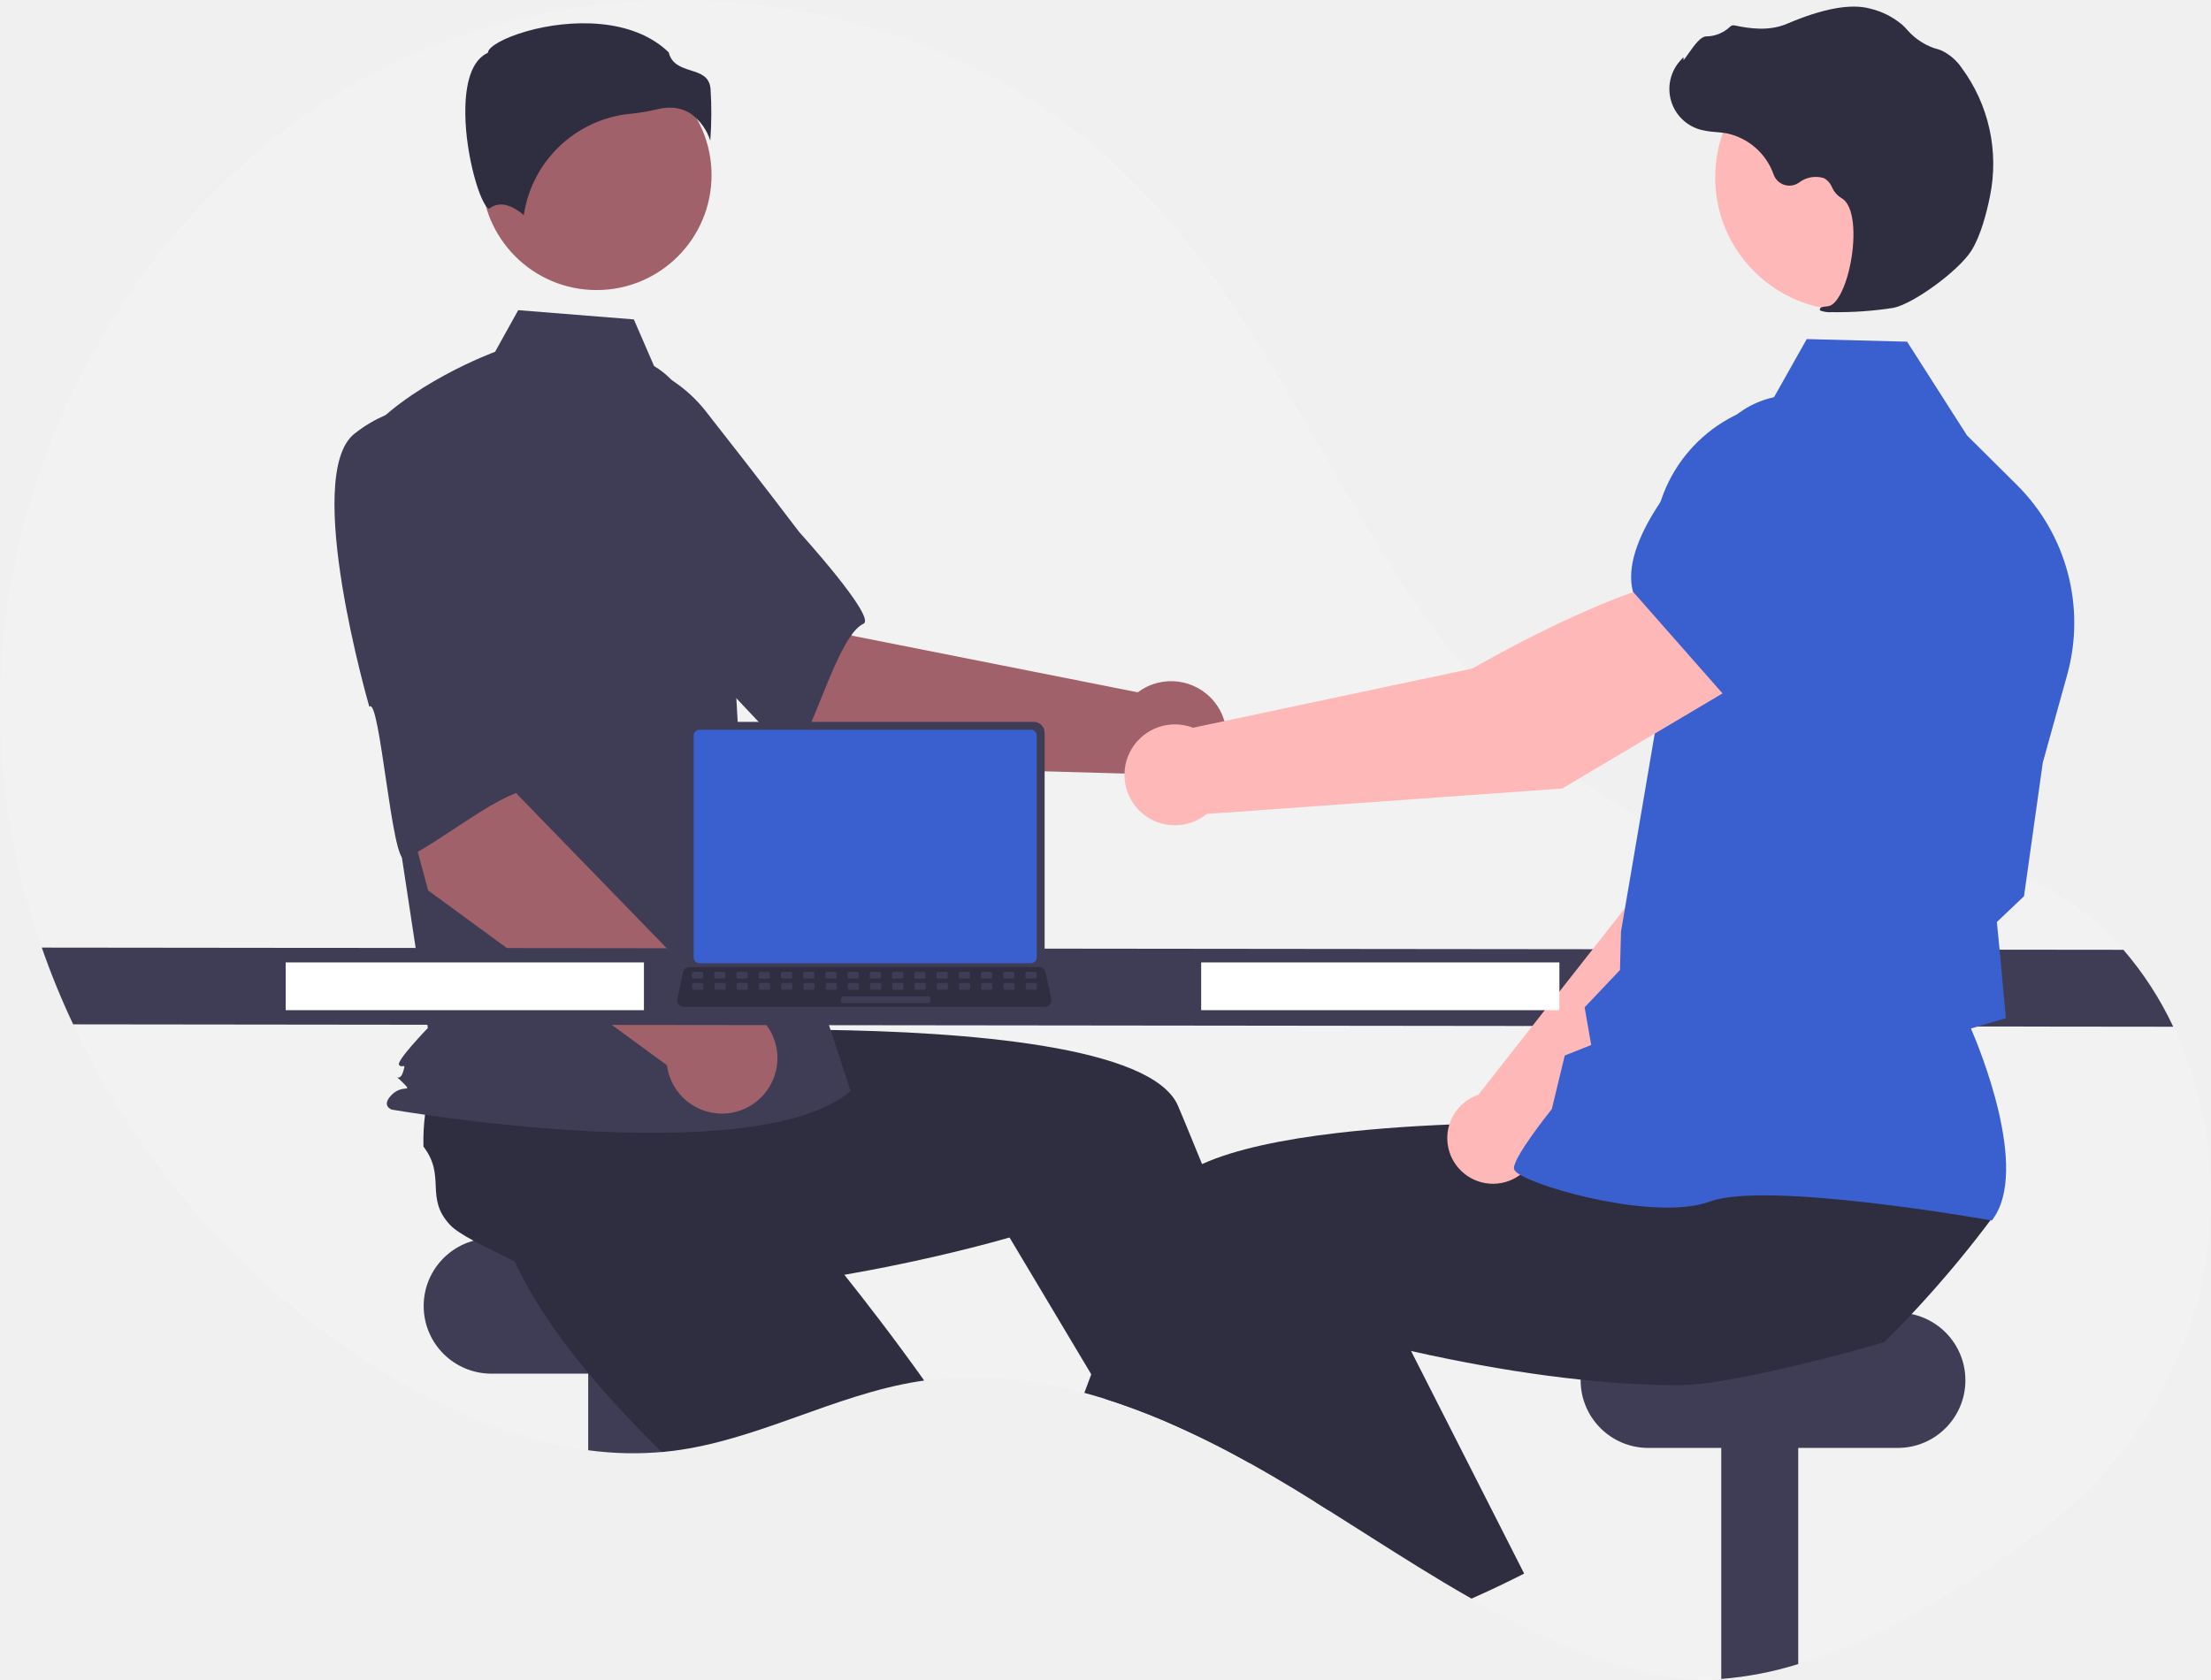
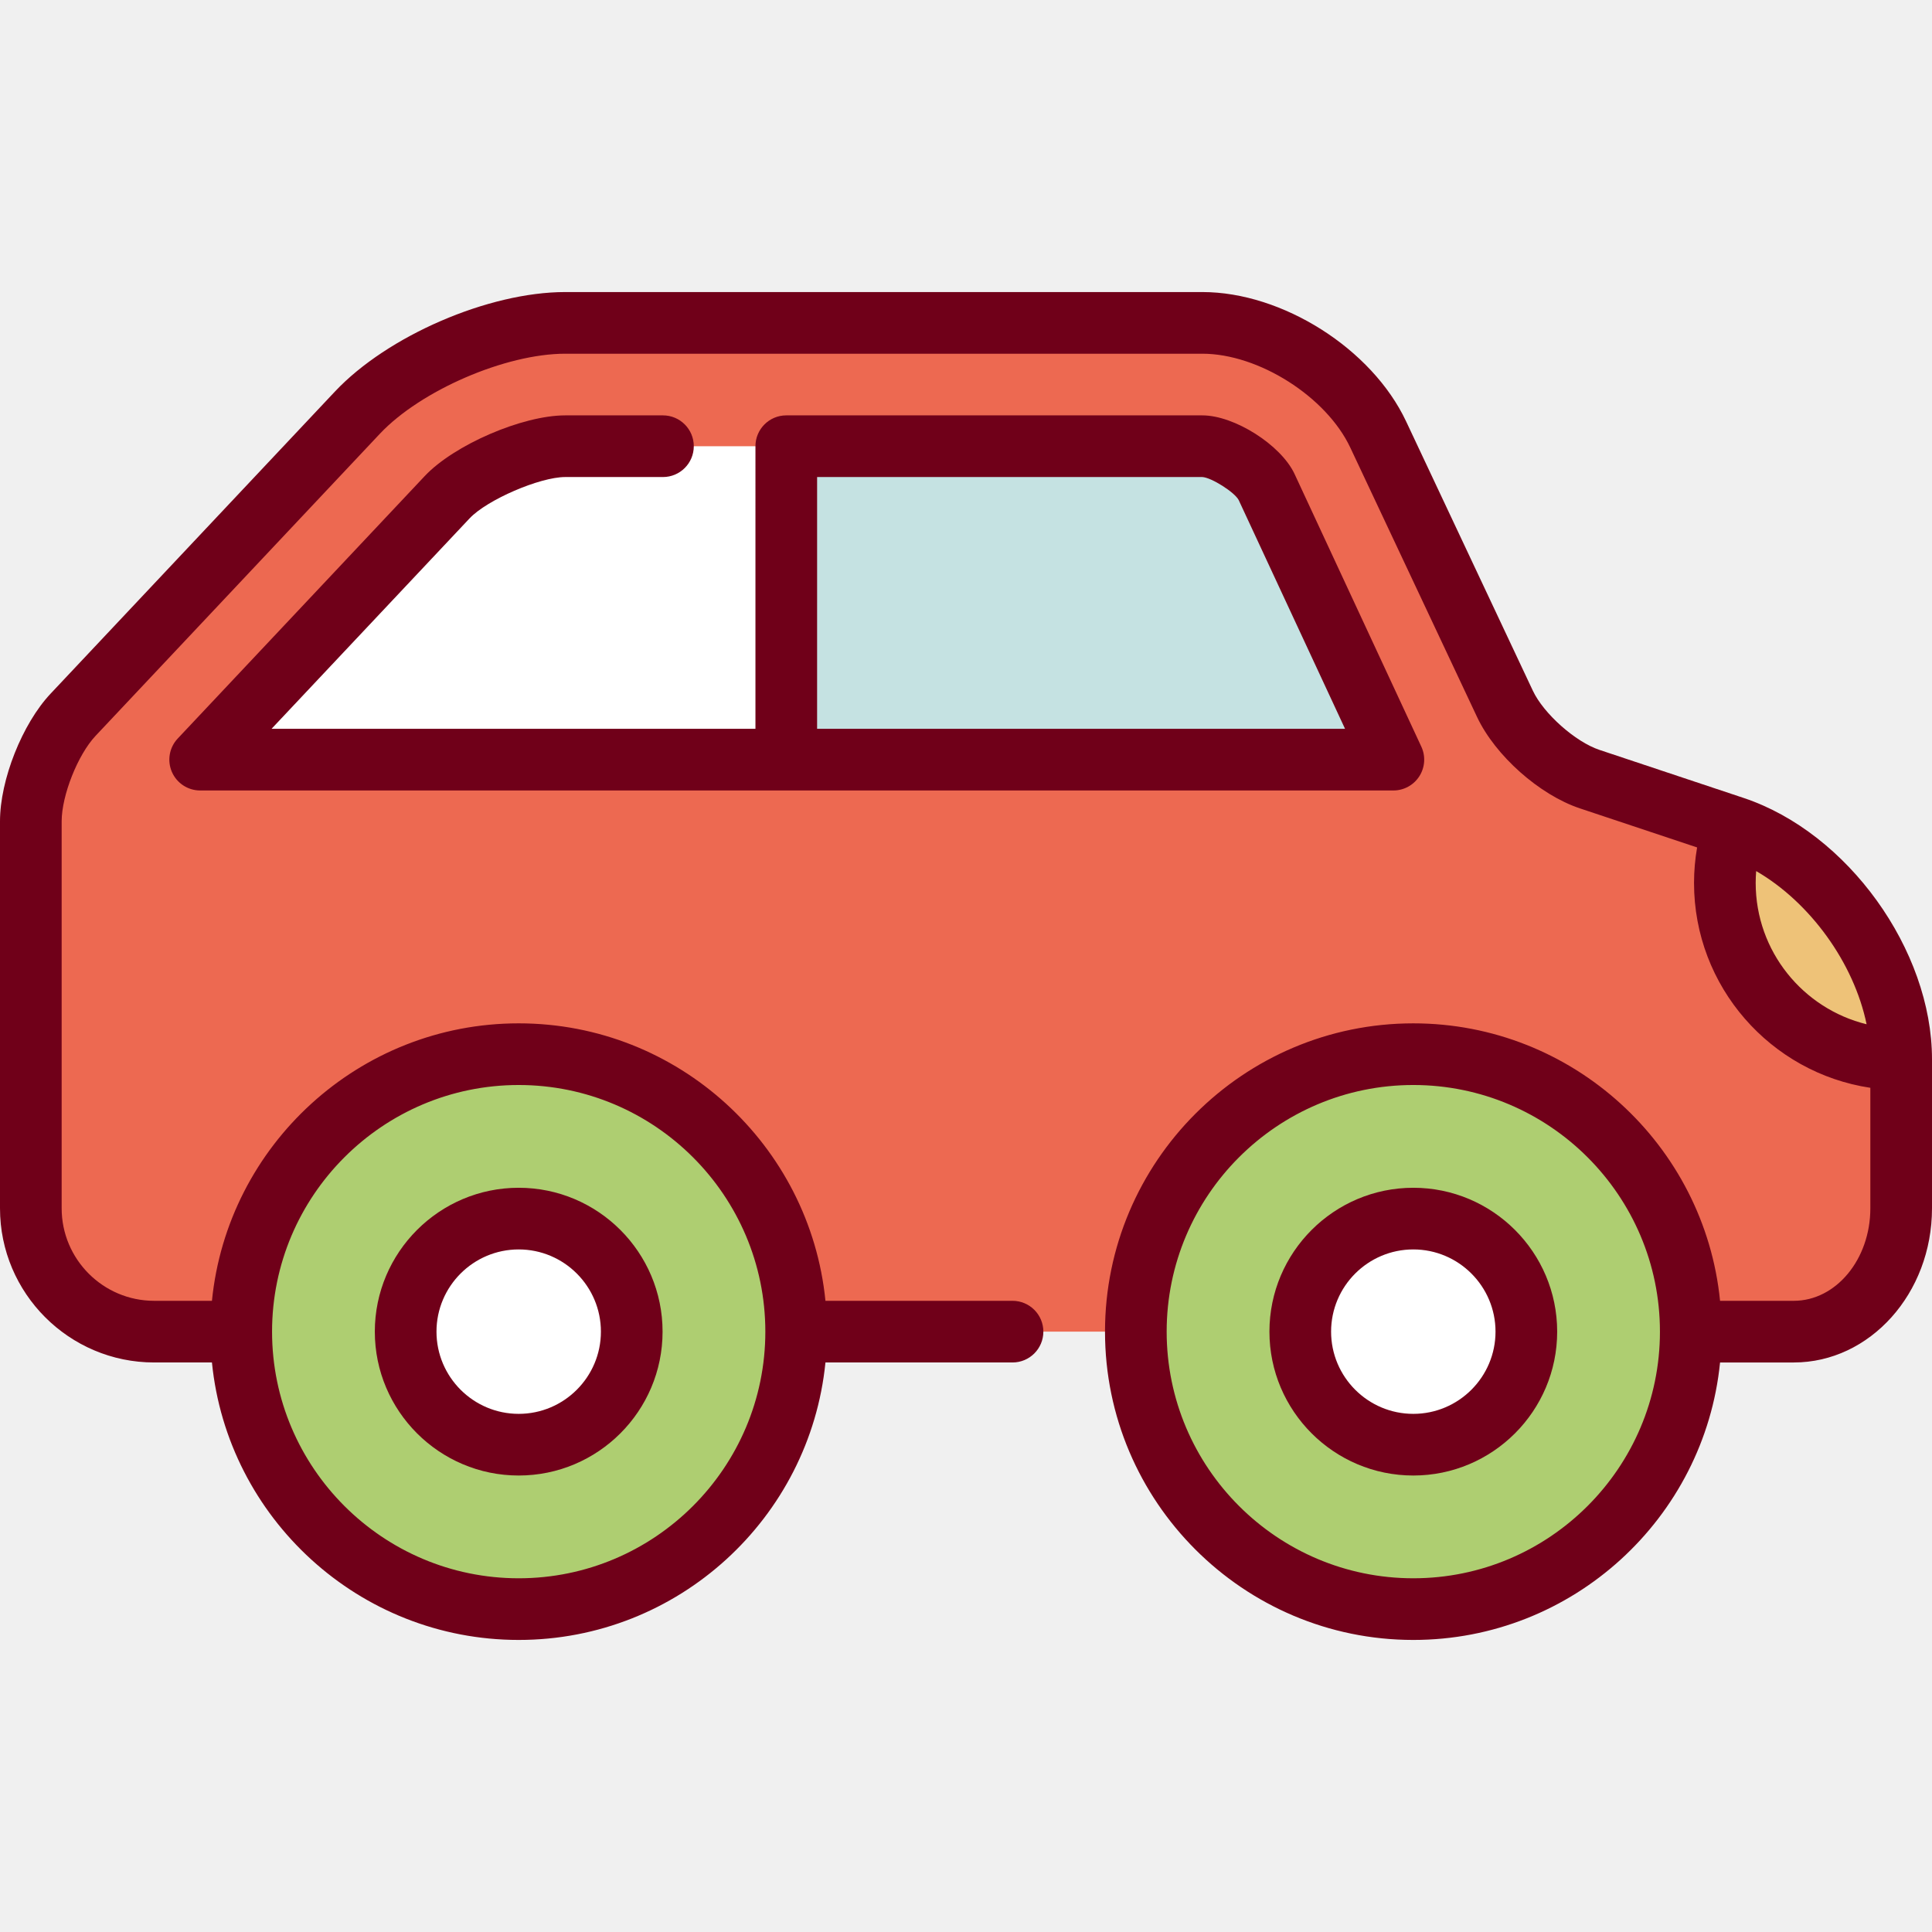
- <svg xmlns="http://www.w3.org/2000/svg" data-name="Layer 1" width="833.222" height="633.11" viewBox="0 0 833.222 633.11">
-   <path d="M954.314,708.907c-27.3,20.79-60.56,41.85-93.26,51.78a132.151,132.151,0,0,1-29,5.61,87.682,87.682,0,0,1-27.45-2.13c-23.6-5.87-45.49-16.15-66.67-28.16-6.92-3.93-13.76-8.04-20.56-12.24-11.1-6.86-22.09-13.96-33.11-20.89-1.65-1.05-3.29-2.08-4.94-3.1h-.01q-3.99-2.505-8-4.94c-.47-.29-.94-.57-1.42-.86q-7.575-4.59-15.41-8.97c-.64-.35-1.28-.71-1.92-1.06a337.758,337.758,0,0,0-31.12-15.23c-6.98-2.94-14.05-5.59-21.19-7.85h-.01c-2.73-.86-5.47-1.67-8.22-2.41a172.032,172.032,0,0,0-25.14-4.92,137.461,137.461,0,0,0-35.21.28c-.79.11-1.57.22-2.36.35-31.6,5.06-60.44,22.12-92.18,26.14-1.03.13-2.05.25-3.08.34-.44.04-.88.09-1.32.12a126.185,126.185,0,0,1-27.68-.68c-25.63-3.38-50.59-13.87-73.06-27.09-52.53-30.91-95.13-78.42-121.03-133.44a297.454,297.454,0,0,1-11.83-28.93,278.47,278.47,0,0,1-15.67-84.85c-2.43-100.36,54.6-201.05,144.14-246.44,89.55-45.39,207.35-30.38,279.57,39.35,43.81,42.3,69.16,99.62,102.13,150.83,32.97,51.2,79.83,100.11,140.27,107.57,30.79,3.8,63.01-3.55,92.52,6.01,16.34,5.3,30.28,15.44,41.51,28.36a127.185,127.185,0,0,1,18.78,29,141.927,141.927,0,0,1,8.73,23.54c.41,1.49.79,2.98,1.16,4.47C1026.974,608.507,1003.484,671.447,954.314,708.907Z" transform="translate(-183.3889 -133.445)" fill="#f2f2f2" />
-   <rect x="159.665" y="466.772" width="145" height="51" rx="25.5" fill="#3f3d56" />
-   <path d="M434.054,638.217v42.43a125.553,125.553,0,0,1-29-.56v-41.87Z" transform="translate(-183.3889 -133.445)" fill="#3f3d56" />
-   <path d="M531.674,653.817c-.79.11-1.57.22-2.36.35-31.6,5.06-60.44,22.12-92.18,26.14-1.03.13-2.05.25-3.08.34-.44.04-.88.09-1.32.12-7.75-7.59-15.5-15.67-22.78-24.04-3.95-4.53-7.77-9.15-11.36-13.83-9.32-12.08-17.22-24.5-22.44-36.7.53-5.85-3.11-19.38-4.85-29.74l-.01-.01c-.74-4.35-1.14-8.13-.77-10.56,2.12-14.02,13.57-12.41,17.09-26.15a77.5,77.5,0,0,1,10.11-7.11c.59-.35,1.19-.7,1.81-1.05l38.2-26.4,14.6,14.32,22.22,21.8,24.08,23.61-20.44,20.65s17.08,19.69,37.05,45.94C520.604,638.547,526.174,646.077,531.674,653.817Z" transform="translate(-183.3889 -133.445)" fill="#2f2e41" />
-   <path d="M861.054,638.217v122.47a132.151,132.151,0,0,1-29,5.61v-128.08Z" transform="translate(-183.3889 -133.445)" fill="#3f3d56" />
-   <rect x="595.665" y="494.772" width="145" height="51" rx="25.5" fill="#3f3d56" />
-   <path d="M669.894,693.977q-7.575-4.59-15.41-8.97c-.64-.35-1.28-.71-1.92-1.06l3.44-1.47,9.28-3.99.09-.04.1.34Z" transform="translate(-183.3889 -133.445)" fill="#ffb6b6" />
-   <path d="M684.264,702.877c-1.65-1.05-3.29-2.08-4.94-3.1h-.01q-3.99-2.505-8-4.94c-.47-.29-.94-.57-1.42-.86q-7.575-4.59-15.41-8.97c-.64-.35-1.28-.71-1.92-1.06a337.758,337.758,0,0,0-31.12-15.23c-6.98-2.94-14.05-5.59-21.19-7.85h-.01l-5.61-9.39-25.25-42.29-5.55-9.29s-18.93,5.6-45.72,10.97c-9.75,1.96-20.53,3.88-31.84,5.5-12.09,1.72-24.77,3.09-37.37,3.75-6.01.32-12,.48-17.9.43-15.25-.1-29.9-1.53-42.73-4.93-4.28-4.02-17.18-9.49-26.42-14.5h-.01c-3.88-2.1-7.1-4.11-8.79-5.9-9.74-10.3-1.42-18.33-10.08-29.57a78.018,78.018,0,0,1,.63-12.34c.09-.68.18-1.37.29-2.07l2.73-46.36,20.28-2.68,30.86-4.08,33.43-4.42,3.68,28.82s26.03-1.32,59.01-.88c52.97.72,123.85,6,133.45,28.66.9,2.13,1.8,4.28,2.7,6.43q3.21,7.71,6.36,15.5c7.61,18.8,14.87,37.78,21.5,55.72,4.12,11.16,8,21.92,11.57,31.99,2.87,8.1,5.53,15.76,7.96,22.81,2.22,6.44,4.23,12.37,6.02,17.69C683.724,701.267,683.994,702.087,684.264,702.877Z" transform="translate(-183.3889 -133.445)" fill="#2f2e41" />
-   <path d="M497.708,421.99l-64.055-54.401,41.675-42.177,29.075,47.623,107.774,21.367a20.9,20.9,0,1,1-2.97,30.678Z" transform="translate(-183.3889 -133.445)" fill="#a0616a" />
-   <path d="M377.042,296.092c-7.403,24.083,63.1,81.52,63.1,81.52.783-5.782,40.756,44.073,43.475,39.558,7.729-12.832,16.234-44.552,25.157-48.606,5.103-2.318-24.171-34.543-24.171-34.543s-14.933-19.756-34.649-44.794a53.412,53.412,0,0,0-47.084-20.961S384.445,272.009,377.042,296.092Z" transform="translate(-183.3889 -133.445)" fill="#3f3d56" />
-   <circle cx="224.825" cy="66.009" r="43.324" fill="#a0616a" />
-   <path d="M429.876,271.412c9.334,5.549,14.917,15.744,18.122,26.119a247.516,247.516,0,0,1,10.636,59.137l3.385,60.089,41.926,127.947c-36.336,30.746-172.919,6.988-172.919,6.988s-4.193-1.397,0-5.59,8.274-.478,4.082-4.671-1.302.478.095-3.715,0-1.397-1.398-2.795,10.819-13.976,10.819-13.976L333.445,447.503,319.47,299.363c16.771-20.963,50.498-33.321,50.498-33.321l8.715-15.687,43.574,3.486Z" transform="translate(-183.3889 -133.445)" fill="#3f3d56" />
-   <path d="M443.928,176.437a20.078,20.078,0,0,1,7.133,10.02,141.018,141.018,0,0,0,.093-19.659c-.511-4.601-3.75-5.636-7.5-6.835-3.387-1.083-7.218-2.307-8.248-6.774-13.619-13.248-37.326-12.58-53.55-7.959-8.928,2.543-14.065,5.81-14.524,7.724l-.095.394-.363.181c-6.882,3.441-8.221,14.306-8.133,22.815.168,16.031,5.703,34.239,8.821,35.718.165.078.207.048.278-.012h0c4.695-3.752,10.424.285,12.941,2.48a45.059,45.059,0,0,1,40.346-38.219,70.703,70.703,0,0,0,9.724-1.631,20.472,20.472,0,0,1,4.968-.652A14.137,14.137,0,0,1,443.928,176.437Z" transform="translate(-183.3889 -133.445)" fill="#2f2e41" />
-   <path d="M389.338,487.262,376.085,480.475a3.632,3.632,0,0,1,3.276-6.397l13.253,6.787a3.632,3.632,0,0,1-3.276,6.397Z" transform="translate(-183.3889 -133.445)" fill="#3a5fcf" />
-   <path d="M344.735,469.078l-21.801-81.162,58.259-11.028-3.133,55.709,76.547,78.818A20.9,20.9,0,1,1,434.732,534.973Z" transform="translate(-183.3889 -133.445)" fill="#a0616a" />
-   <path d="M316.972,296.916c-19.775,15.612,5.606,102.935,5.606,102.935,3.93-4.313,8.496,59.425,13.299,57.255,13.651-6.168,38.673-27.438,48.319-25.704,5.516.992-.263-42.159-.263-42.159s-1.063-24.742-3.061-56.548a53.412,53.412,0,0,0-26.836-44.001S336.747,281.305,316.972,296.916Z" transform="translate(-183.3889 -133.445)" fill="#3f3d56" />
-   <path d="M1002.384,520.457l-791.42-.9a297.454,297.454,0,0,1-11.83-28.93l784.47.83A127.185,127.185,0,0,1,1002.384,520.457Z" transform="translate(-183.3889 -133.445)" fill="#3f3d56" />
-   <path d="M750.314,730.277q-6.135,2.97-12.38,5.73c-6.92-3.93-13.76-8.04-20.56-12.24l25.22-11.08Z" transform="translate(-183.3889 -133.445)" fill="#ffb6b6" />
-   <path d="M934.194,592.477q-6.15,8.25-12.69,16.17-6.03,7.305-12.38,14.33c-1.75,1.94-3.52,3.87-5.33,5.78q-4.995,5.355-10.21,10.53c-6.26,1.97-18.94,5.44-32.53,8.68-9.89,2.35-20.26,4.58-29,6a104.486,104.486,0,0,1-14.81,1.58c-5.9.05-11.89-.11-17.9-.43-6.78-.36-13.57-.92-20.28-1.64-17.45-1.83-34.35-4.68-48.93-7.61-5.34-1.06-10.36-2.14-14.98-3.19-8.75-1.97-16.07-3.81-21.37-5.21-5.97-1.56-9.37-2.57-9.37-2.57l-14.95,25.04-7.76,12.99-5.7,9.55-1.52,2.53c-.64-.35-1.28-.71-1.92-1.06a337.758,337.758,0,0,0-31.12-15.23c-6.98-2.94-14.05-5.59-21.19-7.85h-.01c-2.73-.86-5.47-1.67-8.22-2.41q1.29-3.465,2.61-6.98,2.46-6.555,5.02-13.23c3.69-9.64,7.51-19.42,11.44-29.15,3.22-7.99,6.5-15.95,9.82-23.8,1.53-3.62,4.64-6.8,8.99-9.59a52.323,52.323,0,0,1,6.49-3.48c12.45-5.67,30.79-9.36,51-11.73,1.67-.19,3.35-.38,5.04-.56,16.73-1.76,34.48-2.67,51.08-3.09,8.31-.21,16.33-.29,23.79-.3q3.615,0,7.03.02h.01c6.15.03,11.81.12,16.79.22.97.02,1.91.05,2.83.07h.01c.62.01,1.23.03,1.83.04,10.89.28,17.57.62,17.57.62l2.59-20.32.53-4.1.5-3.9v-.01l.06-.49.41-.01,7.2-.14,60.52-1.18,33.06-.65-5.24,22.46-8.65,37.06C905.234,592.097,934.494,587.507,934.194,592.477Z" transform="translate(-183.3889 -133.445)" fill="#2f2e41" />
-   <path d="M757.774,726.577c-2.47,1.26-4.96,2.5-7.46,3.7q-6.135,2.97-12.38,5.73c-6.92-3.93-13.76-8.04-20.56-12.24-11.1-6.86-22.09-13.96-33.11-20.89-1.65-1.05-3.29-2.08-4.94-3.1h-.01c-4.54-6.74-9.17-13.76-13.84-20.99-.07-.1-.13-.2-.19-.3q-1.8-2.76-3.58-5.56c-7.47-11.7-14.98-23.9-22.27-36.36l18.46-8.62,34.32-16.02,5.92-2.76,17.02,33.51,15.18,29.89,3.38,6.65Z" transform="translate(-183.3889 -133.445)" fill="#2f2e41" />
-   <path d="M762.946,565.695l87.501-84.384,24.252-68.67L838.926,397.086c-18.375,17.601-38.237,72.424-38.237,72.424L740.477,546.115c-.469.161-.937.331-1.399.535a17.231,17.231,0,1,0,23.869,19.045Z" transform="translate(-183.3889 -133.445)" fill="#ffb8b8" />
-   <path d="M828.86,404.753l45.375,14.405.171-.028c16.889-2.829,30.903-30.412,39.684-53.054a31.596,31.596,0,0,0-16.087-40.025h0a31.666,31.666,0,0,0-33.165,4.184l-23.301,19.039Z" transform="translate(-183.3889 -133.445)" fill="#3a5fcf" />
-   <path d="M934.012,593.49l.265-.352c14.157-18.776-5.206-65.273-8.133-72.017l13.164-3.899-2.294-25.064-1.105-11.176L946.143,471.262l.034-.248,7.039-50.092,9.21-33.154A73.285,73.285,0,0,0,943.465,316.233L924.638,297.54l-22.556-35.306-37.819-.976-13.6,24.159a55.141,55.141,0,0,0-44.103,55.179l1.28,64.316L794.269,484.598l-.381,14.475-13.319,14.055,2.462,14.21-9.963,3.969-4.875,20.191c-1.862,2.33-14.156,17.87-14.268,22.202-.017.65.447,1.292,1.459,2.016,7.958,5.694,52.437,18.031,72.456,10.614,21.323-7.894,104.895,6.932,105.737,7.083Z" transform="translate(-183.3889 -133.445)" fill="#3a5fcf" />
-   <circle cx="696.48" cy="66.885" r="50.104" fill="#ffb8b8" />
-   <path d="M873.756,251.104a136.267,136.267,0,0,0,23.181-1.62c7.599-1.545,24.599-14.003,29.339-21.5h0c3.521-5.57,5.772-14.268,7.042-20.583a60.914,60.914,0,0,0-10.654-48.358,19.245,19.245,0,0,0-7.773-6.634c-.278-.109-.565-.205-.855-.288a23.745,23.745,0,0,1-11.812-7.309,19.586,19.586,0,0,0-1.964-2.021,29.248,29.248,0,0,0-12.203-6.127c-7.254-1.941-17.752-.014-31.202,5.733-6.757,2.888-14.147,1.843-19.832.609a1.86,1.86,0,0,0-1.751.6,13.132,13.132,0,0,1-8.925,3.558c-2.032.089-4.164,2.903-6.741,6.572-.585.833-1.267,1.805-1.759,2.396l-.066-1.136-1.149,1.267a15.935,15.935,0,0,0,7.194,25.961,31.076,31.076,0,0,0,6.25.996c1.279.115,2.602.234,3.87.454a24.025,24.025,0,0,1,17.853,15.59,6.283,6.283,0,0,0,9.483,3.05,10.381,10.381,0,0,1,9.459-1.722,6.891,6.891,0,0,1,3.046,3.455,8.98,8.98,0,0,0,3.408,3.976c5.15,2.655,5.505,14.417,3.655,24.222-1.783,9.451-5.307,16.288-8.57,16.626-2.512.26-2.799.438-2.981.883l-.162.398.282.372A10.261,10.261,0,0,0,873.756,251.104Z" transform="translate(-183.3889 -133.445)" fill="#2f2e41" />
-   <path d="M841.302,389.605l-19.319-38.516c-28.041,1.915-83.695,34.337-83.695,34.337L632.99,407.752a19.023,19.023,0,1,0,5.186,32.508L772.123,430.659Z" transform="translate(-183.3889 -133.445)" fill="#ffb8b8" />
-   <path d="M833.51,395.929l50.454-37.495,8.887-32.027a34.982,34.982,0,0,0-10.521-35.394h0a34.899,34.899,0,0,0-47.624,1.537c-18.987,18.951-40.642,45.39-35.99,63.723l.047.186Z" transform="translate(-183.3889 -133.445)" fill="#3a5fcf" />
-   <rect x="452.665" y="362.772" width="135" height="18" fill="#fff" />
-   <rect x="107.665" y="362.772" width="135" height="18" fill="#fff" />
-   <path d="M441.818,409.655v85.704a4.122,4.122,0,0,0,4.119,4.119H572.941a4.122,4.122,0,0,0,4.119-4.119v-85.704a4.124,4.124,0,0,0-4.119-4.115H445.937A4.124,4.124,0,0,0,441.818,409.655Z" transform="translate(-183.3889 -133.445)" fill="#3f3d56" />
-   <path d="M444.797,410.722v83.58a2.205,2.205,0,0,0,2.201,2.201H571.884a2.205,2.205,0,0,0,2.201-2.201V410.722a2.206,2.206,0,0,0-2.201-2.206H446.999A2.206,2.206,0,0,0,444.797,410.722Z" transform="translate(-183.3889 -133.445)" fill="#3a5fcf" />
-   <path d="M439.161,512.074a2.47,2.47,0,0,0,1.943.93h135.992A2.502,2.502,0,0,0,579.543,509.988l-2.111-10.027a2.507,2.507,0,0,0-1.558-1.818,2.425,2.425,0,0,0-.888-.168H443.208a2.425,2.425,0,0,0-.888.168,2.507,2.507,0,0,0-1.558,1.818l-2.111,10.027A2.5,2.5,0,0,0,439.161,512.074Z" transform="translate(-183.3889 -133.445)" fill="#2f2e41" />
-   <rect x="569.832" y="499.781" width="4.188" height="2.513" rx="0.488" transform="translate(960.4626 868.6308) rotate(-180)" fill="#3f3d56" />
-   <rect x="561.455" y="499.781" width="4.188" height="2.513" rx="0.488" transform="translate(943.7086 868.6308) rotate(-180)" fill="#3f3d56" />
-   <rect x="553.078" y="499.781" width="4.188" height="2.513" rx="0.488" transform="translate(926.9547 868.6308) rotate(-180)" fill="#3f3d56" />
-   <rect x="544.701" y="499.781" width="4.188" height="2.513" rx="0.488" transform="translate(910.2007 868.6308) rotate(-180)" fill="#3f3d56" />
-   <rect x="536.324" y="499.781" width="4.188" height="2.513" rx="0.488" transform="translate(893.4467 868.6308) rotate(-180)" fill="#3f3d56" />
-   <rect x="527.947" y="499.781" width="4.188" height="2.513" rx="0.488" transform="translate(876.6928 868.6308) rotate(-180)" fill="#3f3d56" />
-   <rect x="519.57" y="499.781" width="4.188" height="2.513" rx="0.488" transform="translate(859.9388 868.6308) rotate(-180)" fill="#3f3d56" />
-   <rect x="511.193" y="499.781" width="4.188" height="2.513" rx="0.488" transform="translate(843.1848 868.6308) rotate(-180)" fill="#3f3d56" />
-   <rect x="502.816" y="499.781" width="4.188" height="2.513" rx="0.488" transform="translate(826.4309 868.6308) rotate(-180)" fill="#3f3d56" />
-   <rect x="494.439" y="499.781" width="4.188" height="2.513" rx="0.488" transform="translate(809.6769 868.6308) rotate(-180)" fill="#3f3d56" />
-   <rect x="486.062" y="499.781" width="4.188" height="2.513" rx="0.488" transform="translate(792.9229 868.6308) rotate(-180)" fill="#3f3d56" />
-   <rect x="477.685" y="499.781" width="4.188" height="2.513" rx="0.488" transform="translate(776.169 868.6308) rotate(-180)" fill="#3f3d56" />
-   <rect x="469.308" y="499.781" width="4.188" height="2.513" rx="0.488" transform="translate(759.415 868.6308) rotate(-180)" fill="#3f3d56" />
-   <rect x="460.931" y="499.781" width="4.188" height="2.513" rx="0.488" transform="translate(742.6611 868.6308) rotate(-180)" fill="#3f3d56" />
-   <rect x="452.554" y="499.781" width="4.188" height="2.513" rx="0.488" transform="translate(725.9071 868.6308) rotate(-180)" fill="#3f3d56" />
-   <rect x="444.177" y="499.781" width="4.188" height="2.513" rx="0.488" transform="translate(709.1531 868.6308) rotate(-180)" fill="#3f3d56" />
-   <rect x="569.931" y="503.97" width="4.188" height="2.513" rx="0.488" transform="translate(960.6605 877.0078) rotate(-180)" fill="#3f3d56" />
-   <rect x="561.554" y="503.97" width="4.188" height="2.513" rx="0.488" transform="translate(943.9066 877.0078) rotate(-180)" fill="#3f3d56" />
-   <rect x="553.177" y="503.97" width="4.188" height="2.513" rx="0.488" transform="translate(927.1526 877.0078) rotate(-180)" fill="#3f3d56" />
-   <rect x="544.8" y="503.97" width="4.188" height="2.513" rx="0.488" transform="translate(910.3987 877.0078) rotate(-180)" fill="#3f3d56" />
-   <rect x="536.423" y="503.97" width="4.188" height="2.513" rx="0.488" transform="translate(893.6447 877.0078) rotate(-180)" fill="#3f3d56" />
-   <rect x="528.046" y="503.97" width="4.188" height="2.513" rx="0.488" transform="translate(876.8907 877.0078) rotate(-180)" fill="#3f3d56" />
-   <rect x="519.669" y="503.97" width="4.188" height="2.513" rx="0.488" transform="translate(860.1368 877.0078) rotate(-180)" fill="#3f3d56" />
-   <rect x="511.292" y="503.97" width="4.188" height="2.513" rx="0.488" transform="translate(843.3828 877.0078) rotate(-180)" fill="#3f3d56" />
-   <rect x="502.915" y="503.97" width="4.188" height="2.513" rx="0.488" transform="translate(826.6288 877.0078) rotate(-180)" fill="#3f3d56" />
-   <rect x="494.538" y="503.97" width="4.188" height="2.513" rx="0.488" transform="translate(809.8749 877.0078) rotate(-180)" fill="#3f3d56" />
-   <rect x="486.161" y="503.97" width="4.188" height="2.513" rx="0.488" transform="translate(793.1209 877.0078) rotate(-180)" fill="#3f3d56" />
-   <rect x="477.784" y="503.97" width="4.188" height="2.513" rx="0.488" transform="translate(776.3669 877.0078) rotate(-180)" fill="#3f3d56" />
-   <rect x="469.407" y="503.97" width="4.188" height="2.513" rx="0.488" transform="translate(759.613 877.0078) rotate(-180)" fill="#3f3d56" />
-   <rect x="461.03" y="503.97" width="4.188" height="2.513" rx="0.488" transform="translate(742.859 877.0078) rotate(-180)" fill="#3f3d56" />
-   <rect x="452.653" y="503.97" width="4.188" height="2.513" rx="0.488" transform="translate(726.1051 877.0078) rotate(-180)" fill="#3f3d56" />
-   <rect x="444.276" y="503.97" width="4.188" height="2.513" rx="0.488" transform="translate(709.3511 877.0078) rotate(-180)" fill="#3f3d56" />
-   <rect x="500.402" y="508.996" width="33.508" height="2.513" rx="0.488" transform="translate(850.9221 887.0602) rotate(-180)" fill="#3f3d56" />
+ <svg xmlns="http://www.w3.org/2000/svg" height="800px" width="800px" version="1.1" id="Layer_1" viewBox="0 0 512 512" xml:space="preserve">
+   <g>
+     <path style="fill:#FFFFFF;" d="M137.456,322.941c16.526,0,29.957,13.443,29.957,29.957c0,16.515-13.432,29.957-29.957,29.957   c-16.515,0-29.957-13.443-29.957-29.957C107.498,336.383,120.941,322.941,137.456,322.941z" />
+     <path style="fill:#FFFFFF;" d="M374.544,322.941c16.515,0,29.957,13.443,29.957,29.957c0,16.515-13.443,29.957-29.957,29.957   c-16.526,0-29.957-13.443-29.957-29.957C344.587,336.383,358.019,322.941,374.544,322.941z" />
+     <path style="fill:#FFFFFF;" d="M208.373,118.25v83.064H53.052l65.46-69.545c6.177-6.569,22.256-13.519,31.276-13.519H208.373z" />
+   </g>
+   <path style="fill:#C5E2E2;" d="M335.665,129.056l33.596,72.257H208.373V118.25h110.265  C323.998,118.25,333.388,124.208,335.665,129.056z" />
+   <path style="fill:#ED6951;" d="M457.107,233.994c0-5.164,0.839-10.12,2.386-14.772c0-0.011-38.204-12.746-38.204-12.746  c-8.53-2.832-18.628-11.82-22.463-19.946l-33.596-71.397c-7.647-16.264-28.618-29.565-46.592-29.565H149.787  c-17.974,0-42.757,10.708-55.078,23.803l-75.34,80.046c-6.155,6.547-11.199,19.249-11.199,28.236v102.563  c0,17.974,14.706,32.681,32.681,32.681h23.073c0-40.611,32.921-73.532,73.532-73.532s73.532,32.921,73.532,73.532h90.025  c0-40.611,32.921-73.532,73.532-73.532s73.532,32.921,73.532,73.532c0,0,11.634,0,27.288,0s28.465-14.706,28.465-32.681v-39.5  C478.023,280.717,457.107,259.801,457.107,233.994z M53.052,201.314l65.46-69.545c6.177-6.569,22.256-13.519,31.276-13.519h168.851  c5.36,0,14.75,5.959,17.027,10.806l33.596,72.257H53.052z" />
+   <g>
+     <path style="fill:#AECE71;" d="M137.456,279.366c40.611,0,73.532,32.921,73.532,73.532s-32.921,73.532-73.532,73.532   s-73.532-32.921-73.532-73.532S96.844,279.366,137.456,279.366z M167.413,352.898c0-16.515-13.432-29.957-29.957-29.957   c-16.515,0-29.957,13.443-29.957,29.957c0,16.515,13.443,29.957,29.957,29.957C153.981,382.856,167.413,369.413,167.413,352.898z" />
+     <path style="fill:#AECE71;" d="M374.544,279.366c40.611,0,73.532,32.921,73.532,73.532s-32.921,73.532-73.532,73.532   s-73.532-32.921-73.532-73.532S333.933,279.366,374.544,279.366z M404.502,352.898c0-16.515-13.443-29.957-29.957-29.957   c-16.526,0-29.957,13.443-29.957,29.957c0,16.515,13.432,29.957,29.957,29.957C391.059,382.856,404.502,369.413,404.502,352.898z" />
+   </g>
+   <path style="fill:#EEC278;" d="M459.504,219.223c24.38,8.127,44.326,35.796,44.326,61.494c-25.807,0-46.723-20.916-46.723-46.723  C457.107,228.831,457.946,223.874,459.504,219.223z" />
+   <g>
+     <path style="fill:#700019;" d="M137.46,391.027c21.024,0,38.128-17.104,38.128-38.128c0-21.024-17.104-38.128-38.128-38.128   s-38.128,17.104-38.128,38.128C99.332,373.923,116.436,391.027,137.46,391.027z M137.46,331.112   c12.013,0,21.787,9.774,21.787,21.787s-9.774,21.787-21.787,21.787s-21.787-9.774-21.787-21.787S125.445,331.112,137.46,331.112z" />
+     <path style="fill:#700019;" d="M374.54,314.772c-21.024,0-38.128,17.104-38.128,38.128c0,21.024,17.104,38.128,38.128,38.128   c21.024,0,38.128-17.104,38.128-38.128C412.668,331.876,395.564,314.772,374.54,314.772z M374.54,374.686   c-12.013,0-21.787-9.774-21.787-21.787s9.774-21.787,21.787-21.787s21.787,9.774,21.787,21.787S386.555,374.686,374.54,374.686z" />
+     <path style="fill:#700019;" d="M149.787,126.419h25.904c4.513,0,8.17-3.658,8.17-8.17c0-4.512-3.657-8.17-8.17-8.17h-25.904   c-11.354,0-29.447,7.817-37.231,16.087l-65.458,69.55c-2.234,2.374-2.842,5.848-1.55,8.84c1.293,2.992,4.241,4.929,7.5,4.929   h316.21c2.791,0,5.387-1.424,6.888-3.777c1.5-2.352,1.697-5.308,0.521-7.838l-33.611-72.295   c-3.611-7.676-15.935-15.496-24.418-15.496H208.372c-4.513,0-8.17,3.658-8.17,8.17l-0.001,74.896H71.959l52.496-55.78   C129.077,132.454,143.046,126.419,149.787,126.419z M216.542,126.419h102.073c2.4,0.112,8.543,4.01,9.64,6.08l28.196,60.646   h-139.91L216.542,126.419z" />
+     <path style="fill:#700019;" d="M512,280.719c0-29.011-22.392-60.077-49.913-69.251c-0.019-0.007-38.213-12.738-38.213-12.738   c-6.377-2.125-14.789-9.599-17.651-15.68l-33.596-71.391c-9.041-19.212-32.755-34.262-53.989-34.262H149.787   c-20.305,0-47.112,11.582-61.028,26.369l-75.338,80.048C5.895,191.811,0,206.674,0,217.655v102.563   c0,22.526,18.325,40.851,40.851,40.851h15.316c4.112,41.228,38.999,73.532,81.293,73.532s77.18-32.304,81.293-73.532h49.576   c4.513,0,8.17-3.658,8.17-8.17c0-4.512-3.657-8.17-8.17-8.17h-49.576c-4.112-41.228-38.999-73.532-81.293-73.532   s-77.18,32.304-81.293,73.532H40.851c-13.515,0-24.511-10.995-24.511-24.511V217.655c0-6.856,4.28-17.648,8.979-22.64l75.339-80.05   c10.829-11.507,33.328-21.227,49.129-21.227h168.851c14.905,0,32.857,11.393,39.203,24.879l33.596,71.391   c4.816,10.235,16.539,20.649,27.268,24.225l31.045,10.348c-0.536,3.095-0.815,6.241-0.815,9.414   c0,27.493,20.317,50.326,46.725,54.284v31.94c0,13.516-9.104,24.511-20.296,24.511h-19.531   c-4.112-41.228-38.999-73.532-81.293-73.532c-45.051,0-81.702,36.652-81.702,81.702s36.652,81.702,81.702,81.702   c42.293,0,77.18-32.304,81.293-73.532h19.531c20.201,0,36.636-18.325,36.636-40.851L512,280.719L512,280.719z M137.46,287.538   c36.04,0,65.362,29.321,65.362,65.362s-29.321,65.362-65.362,65.362s-65.362-29.321-65.362-65.362S101.42,287.538,137.46,287.538z    M374.54,418.261c-36.04,0-65.362-29.321-65.362-65.362s29.321-65.362,65.362-65.362s65.362,29.321,65.362,65.362   S410.58,418.261,374.54,418.261z M465.275,233.995c0-1.056,0.044-2.107,0.127-3.152c14.336,8.309,25.913,24.369,29.265,40.596   C477.819,267.317,465.275,252.097,465.275,233.995z" />
+   </g>
</svg>
